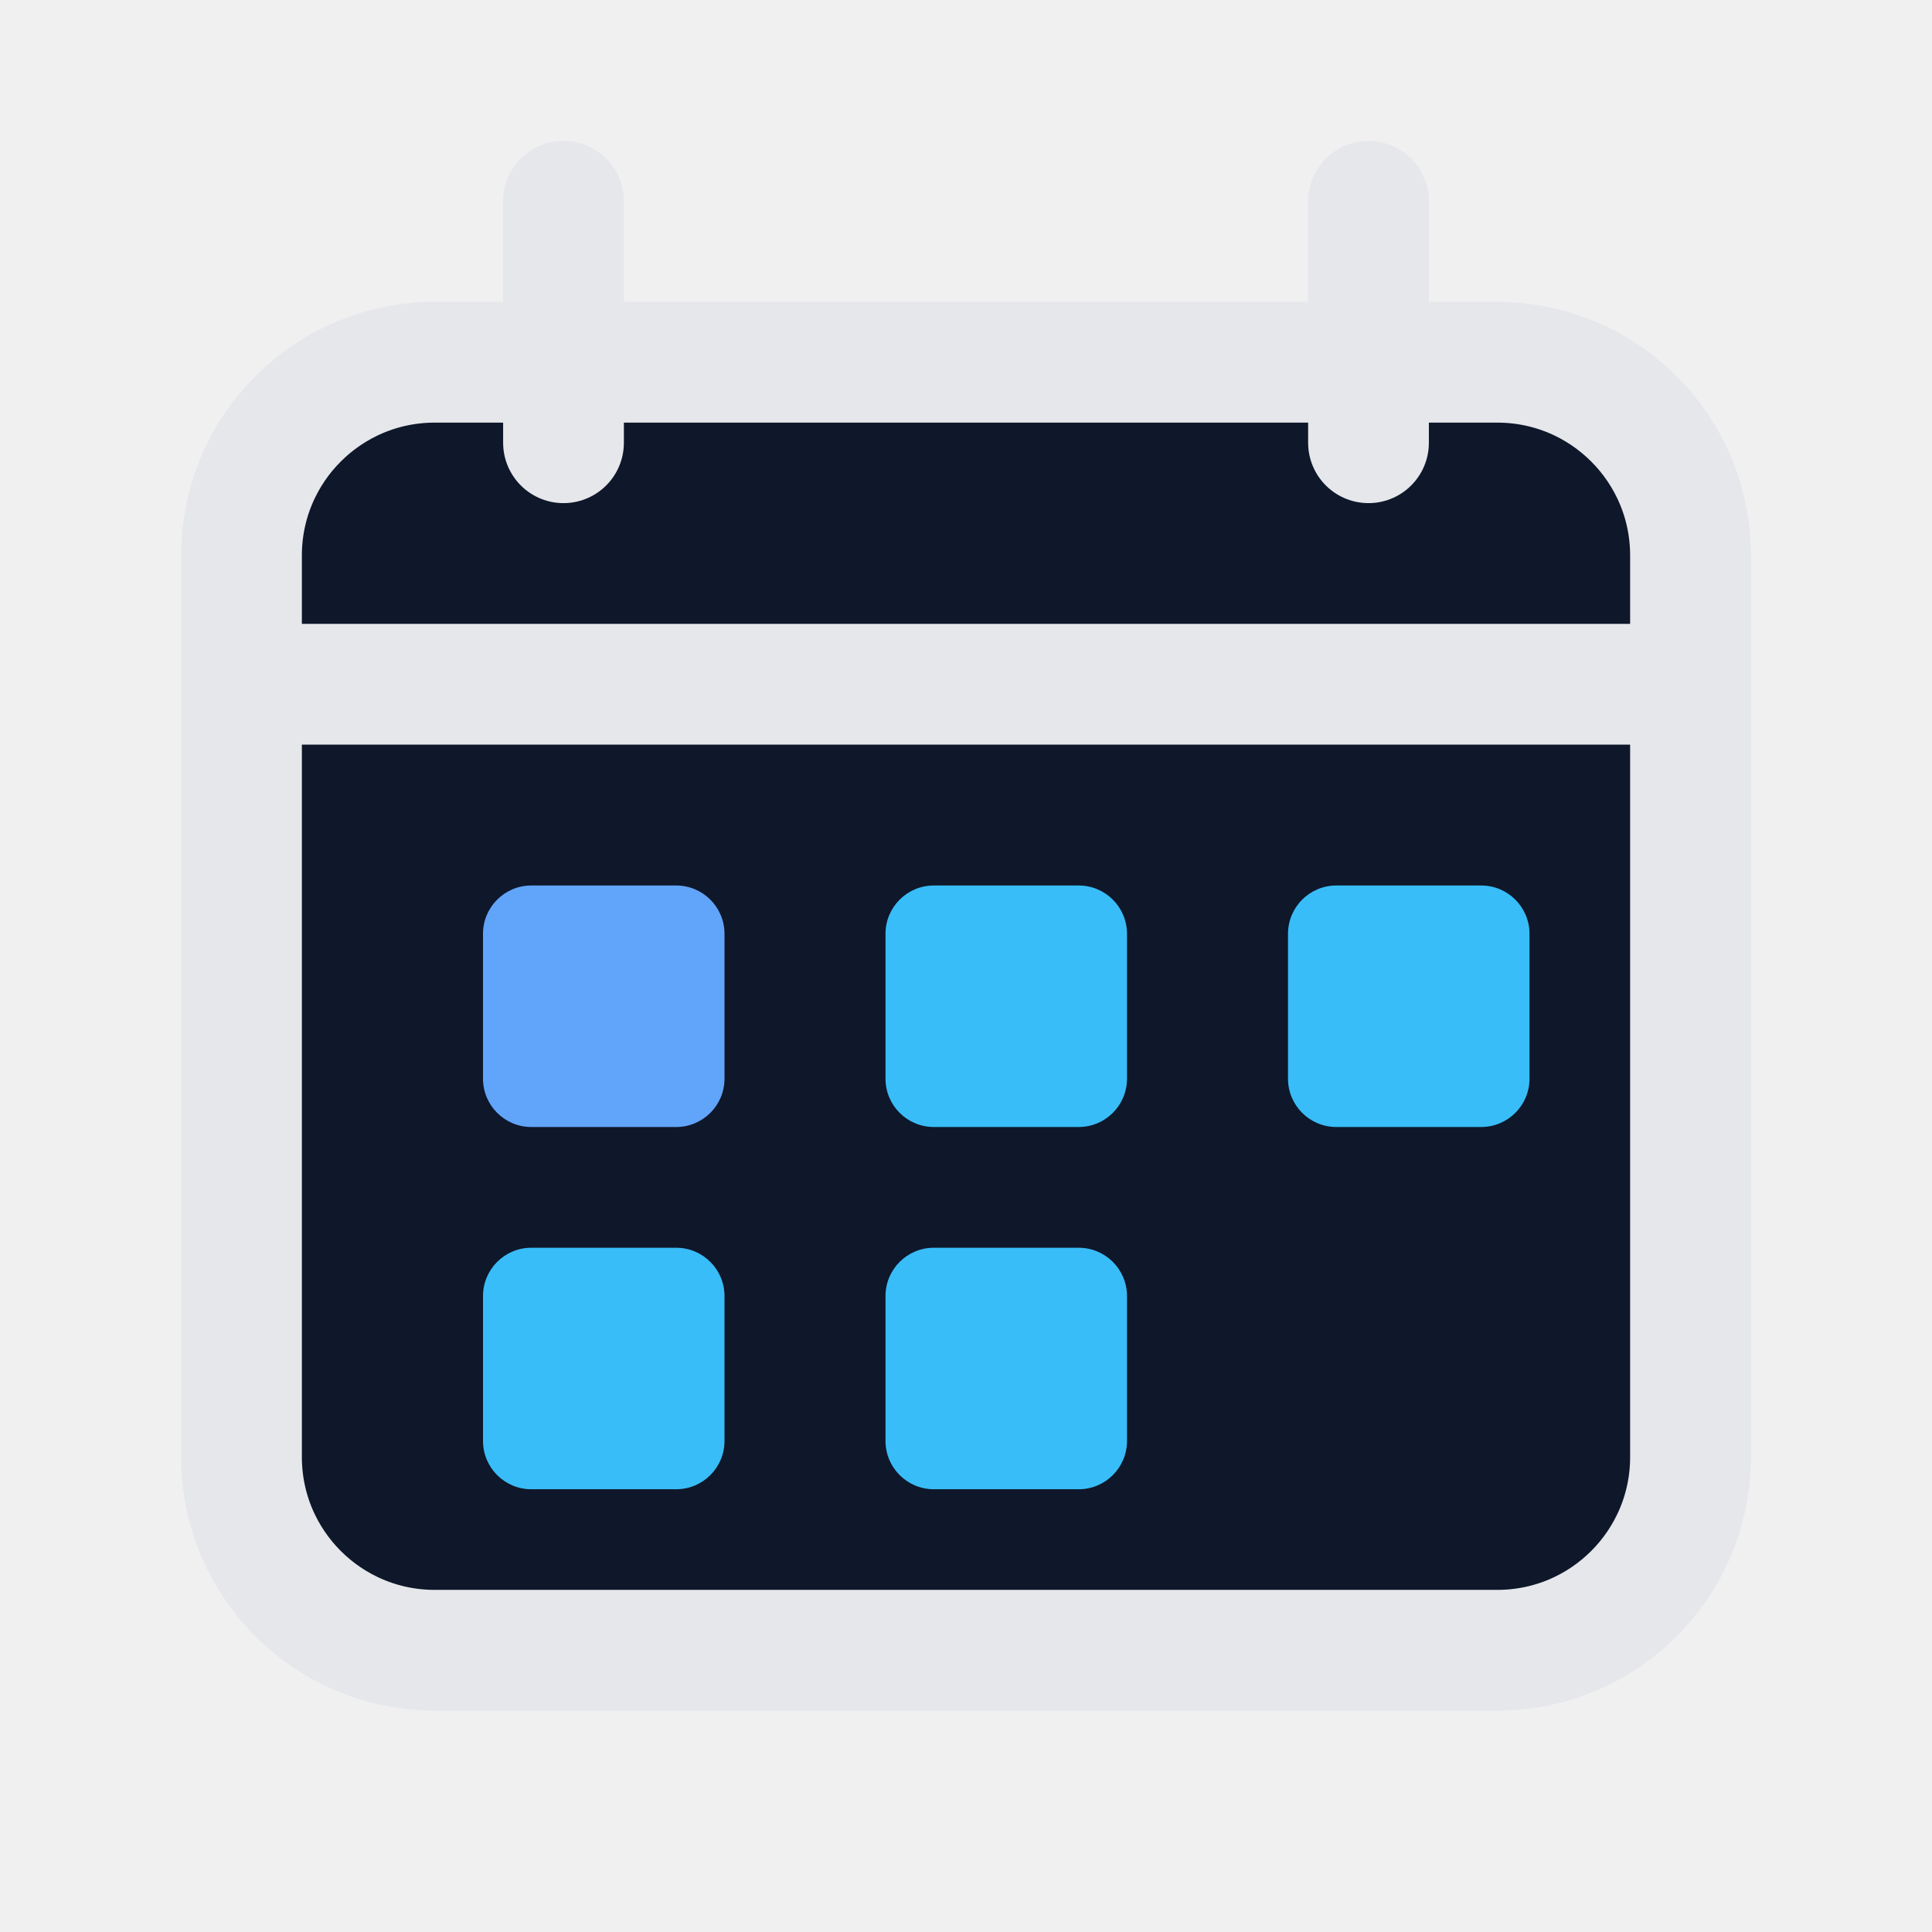
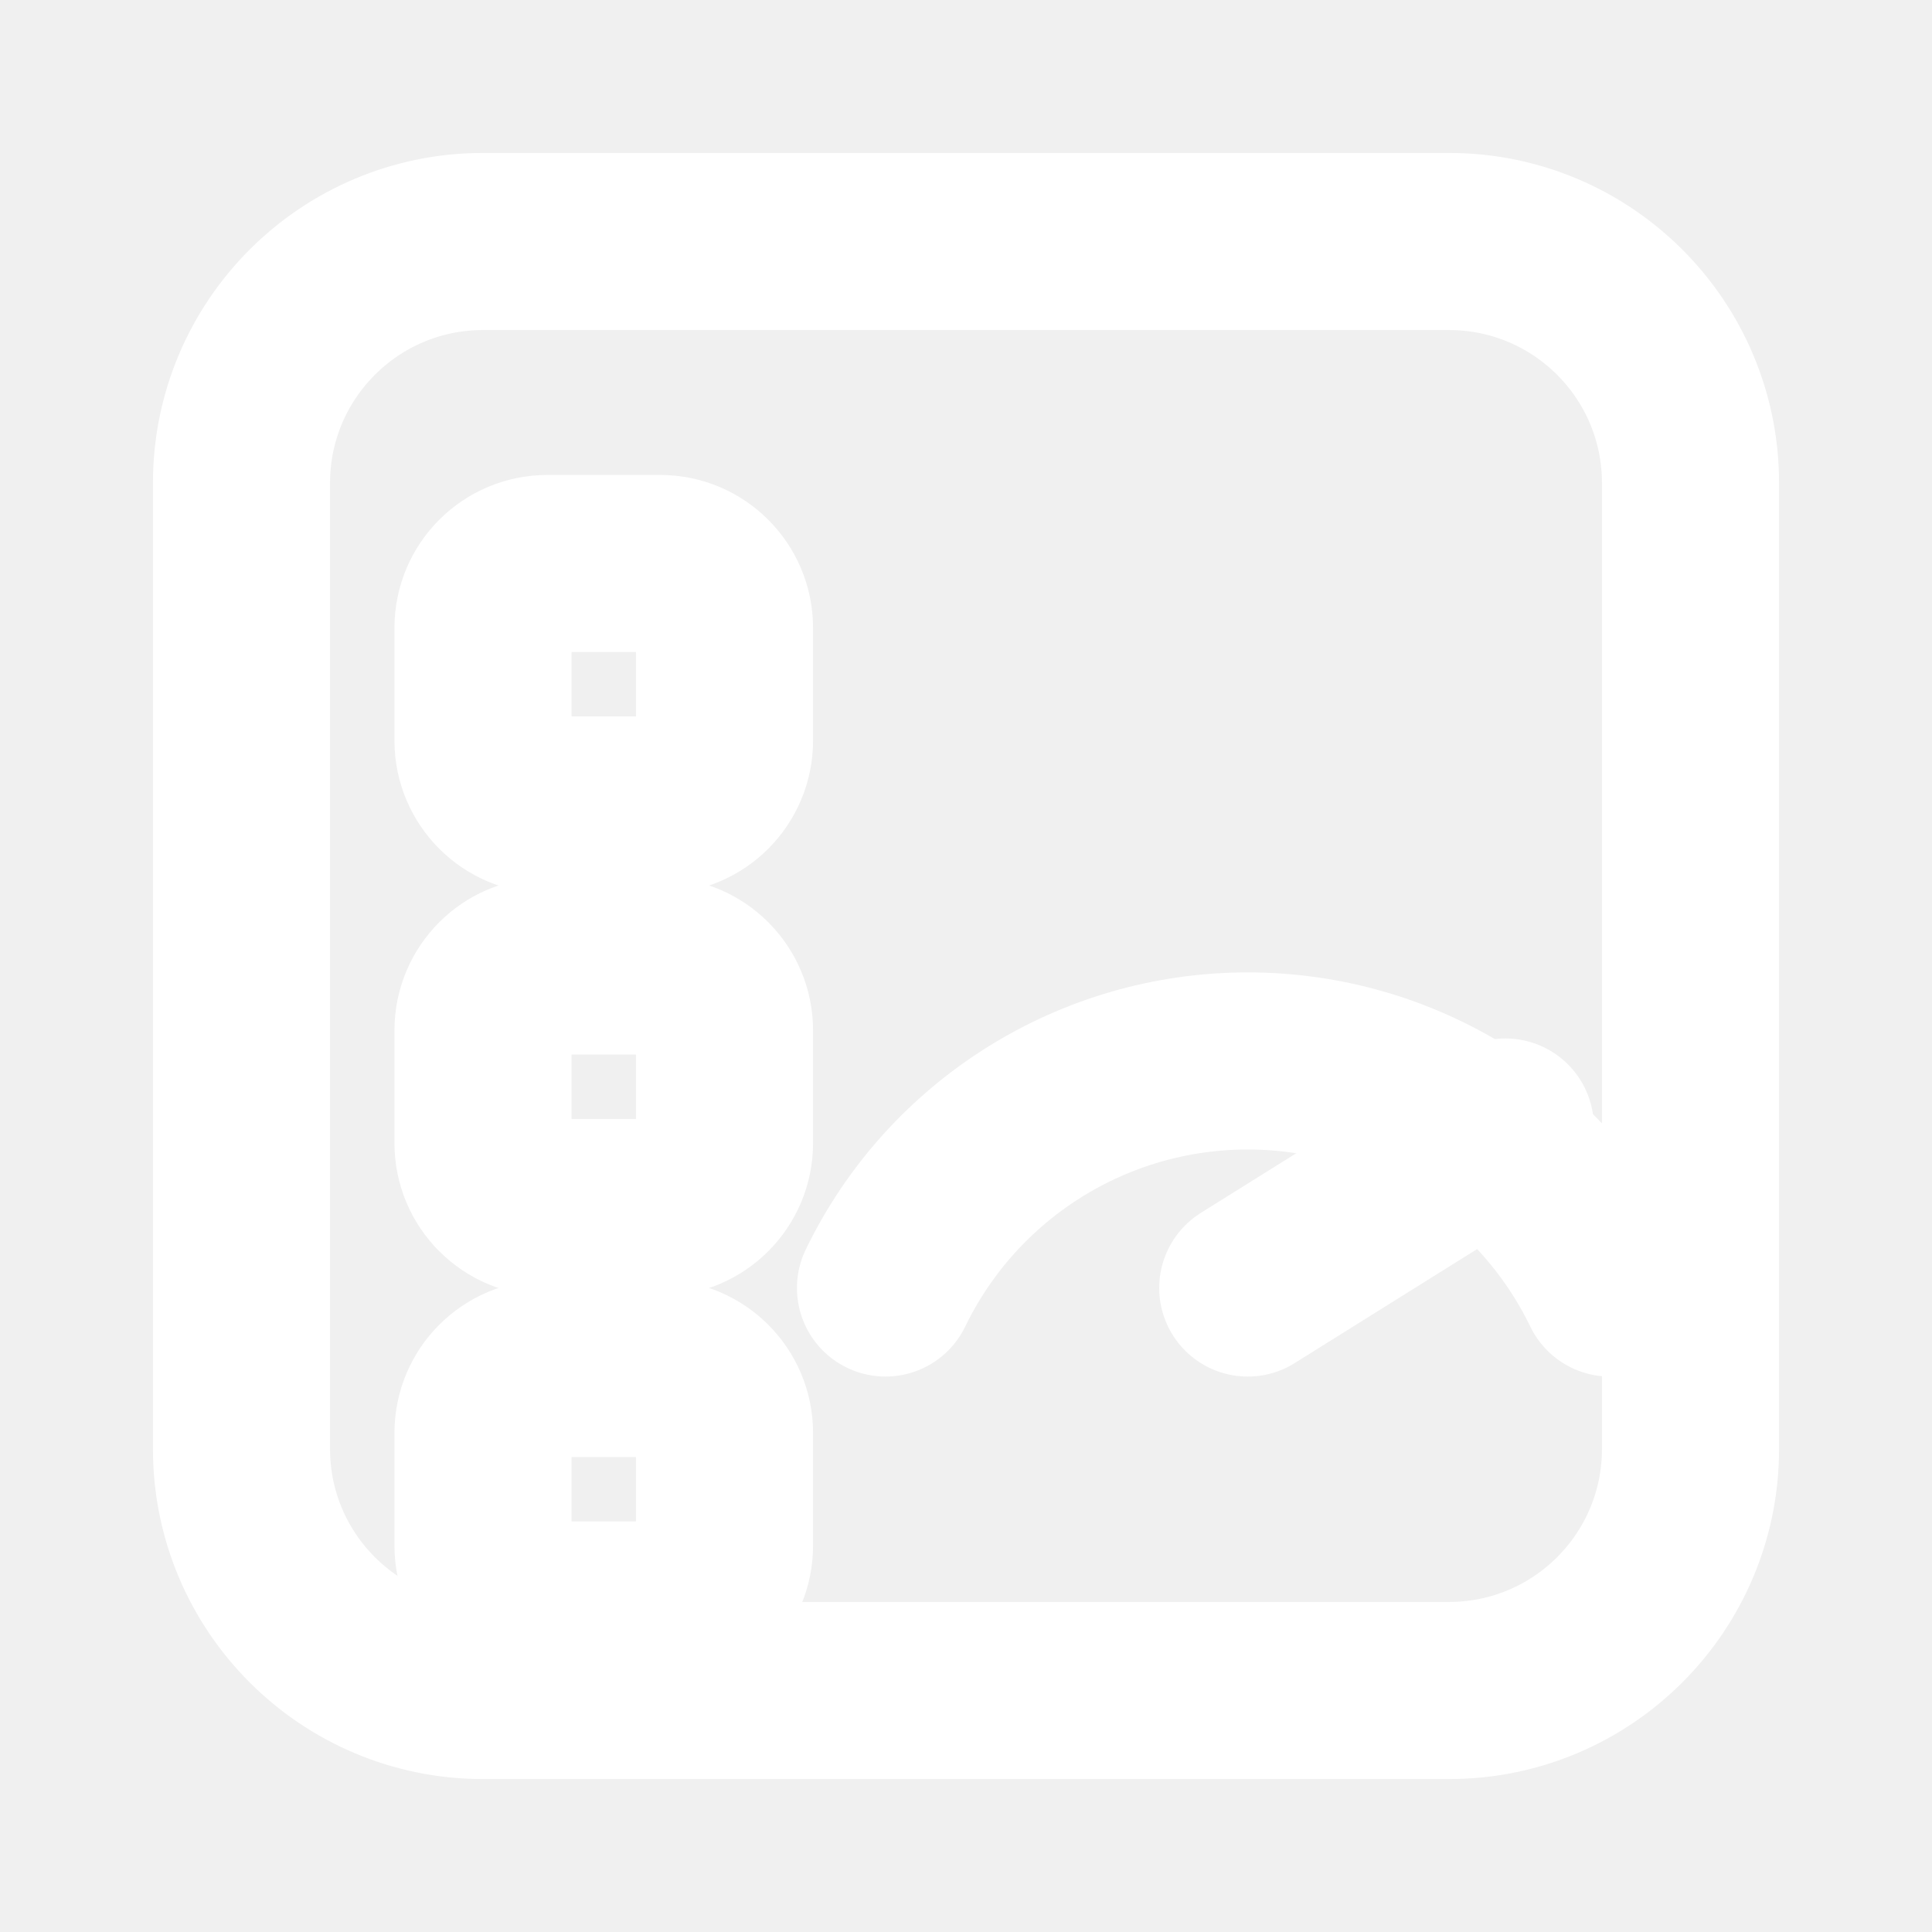
- <svg xmlns="http://www.w3.org/2000/svg" width="512" height="512" viewBox="0 0 24 24" fill="none">
-   <rect x="3" y="4.5" width="18" height="16" rx="2.4" stroke="#e5e7eb" stroke-width="1.5" fill="#0f172a" />
-   <path d="M7 2.5v3M17 2.5v3" stroke="#e5e7eb" stroke-width="1.5" stroke-linecap="round" />
-   <path d="M3 8.5h18" stroke="#e5e7eb" stroke-width="1.5" />
-   <rect x="6" y="11" width="3" height="3" rx=".6" fill="#60a5fa" />
-   <rect x="11" y="11" width="3" height="3" rx=".6" fill="#38bdf8" />
-   <rect x="16" y="11" width="3" height="3" rx=".6" fill="#38bdf8" />
-   <rect x="6" y="15.5" width="3" height="3" rx=".6" fill="#38bdf8" />
-   <rect x="11" y="15.5" width="3" height="3" rx=".6" fill="#38bdf8" />
+ <svg xmlns="http://www.w3.org/2000/svg" viewBox="0 0 24 24" fill="none">
+   <g stroke="#ffffff" stroke-width="2.2" stroke-linecap="round" stroke-linejoin="round">
+     <rect x="3" y="3" width="18" height="18" rx="3" />
+     <rect x="6" y="7" width="3" height="3" rx="0.8" />
+     <rect x="6" y="12" width="3" height="3" rx="0.8" />
+     <rect x="6" y="17" width="3" height="3" rx="0.8" />
+     <path d="M11 16a5 5 0 0 1 9 0" />
+     <path d="M15.5 16l3.2-2" />
+   </g>
</svg>
